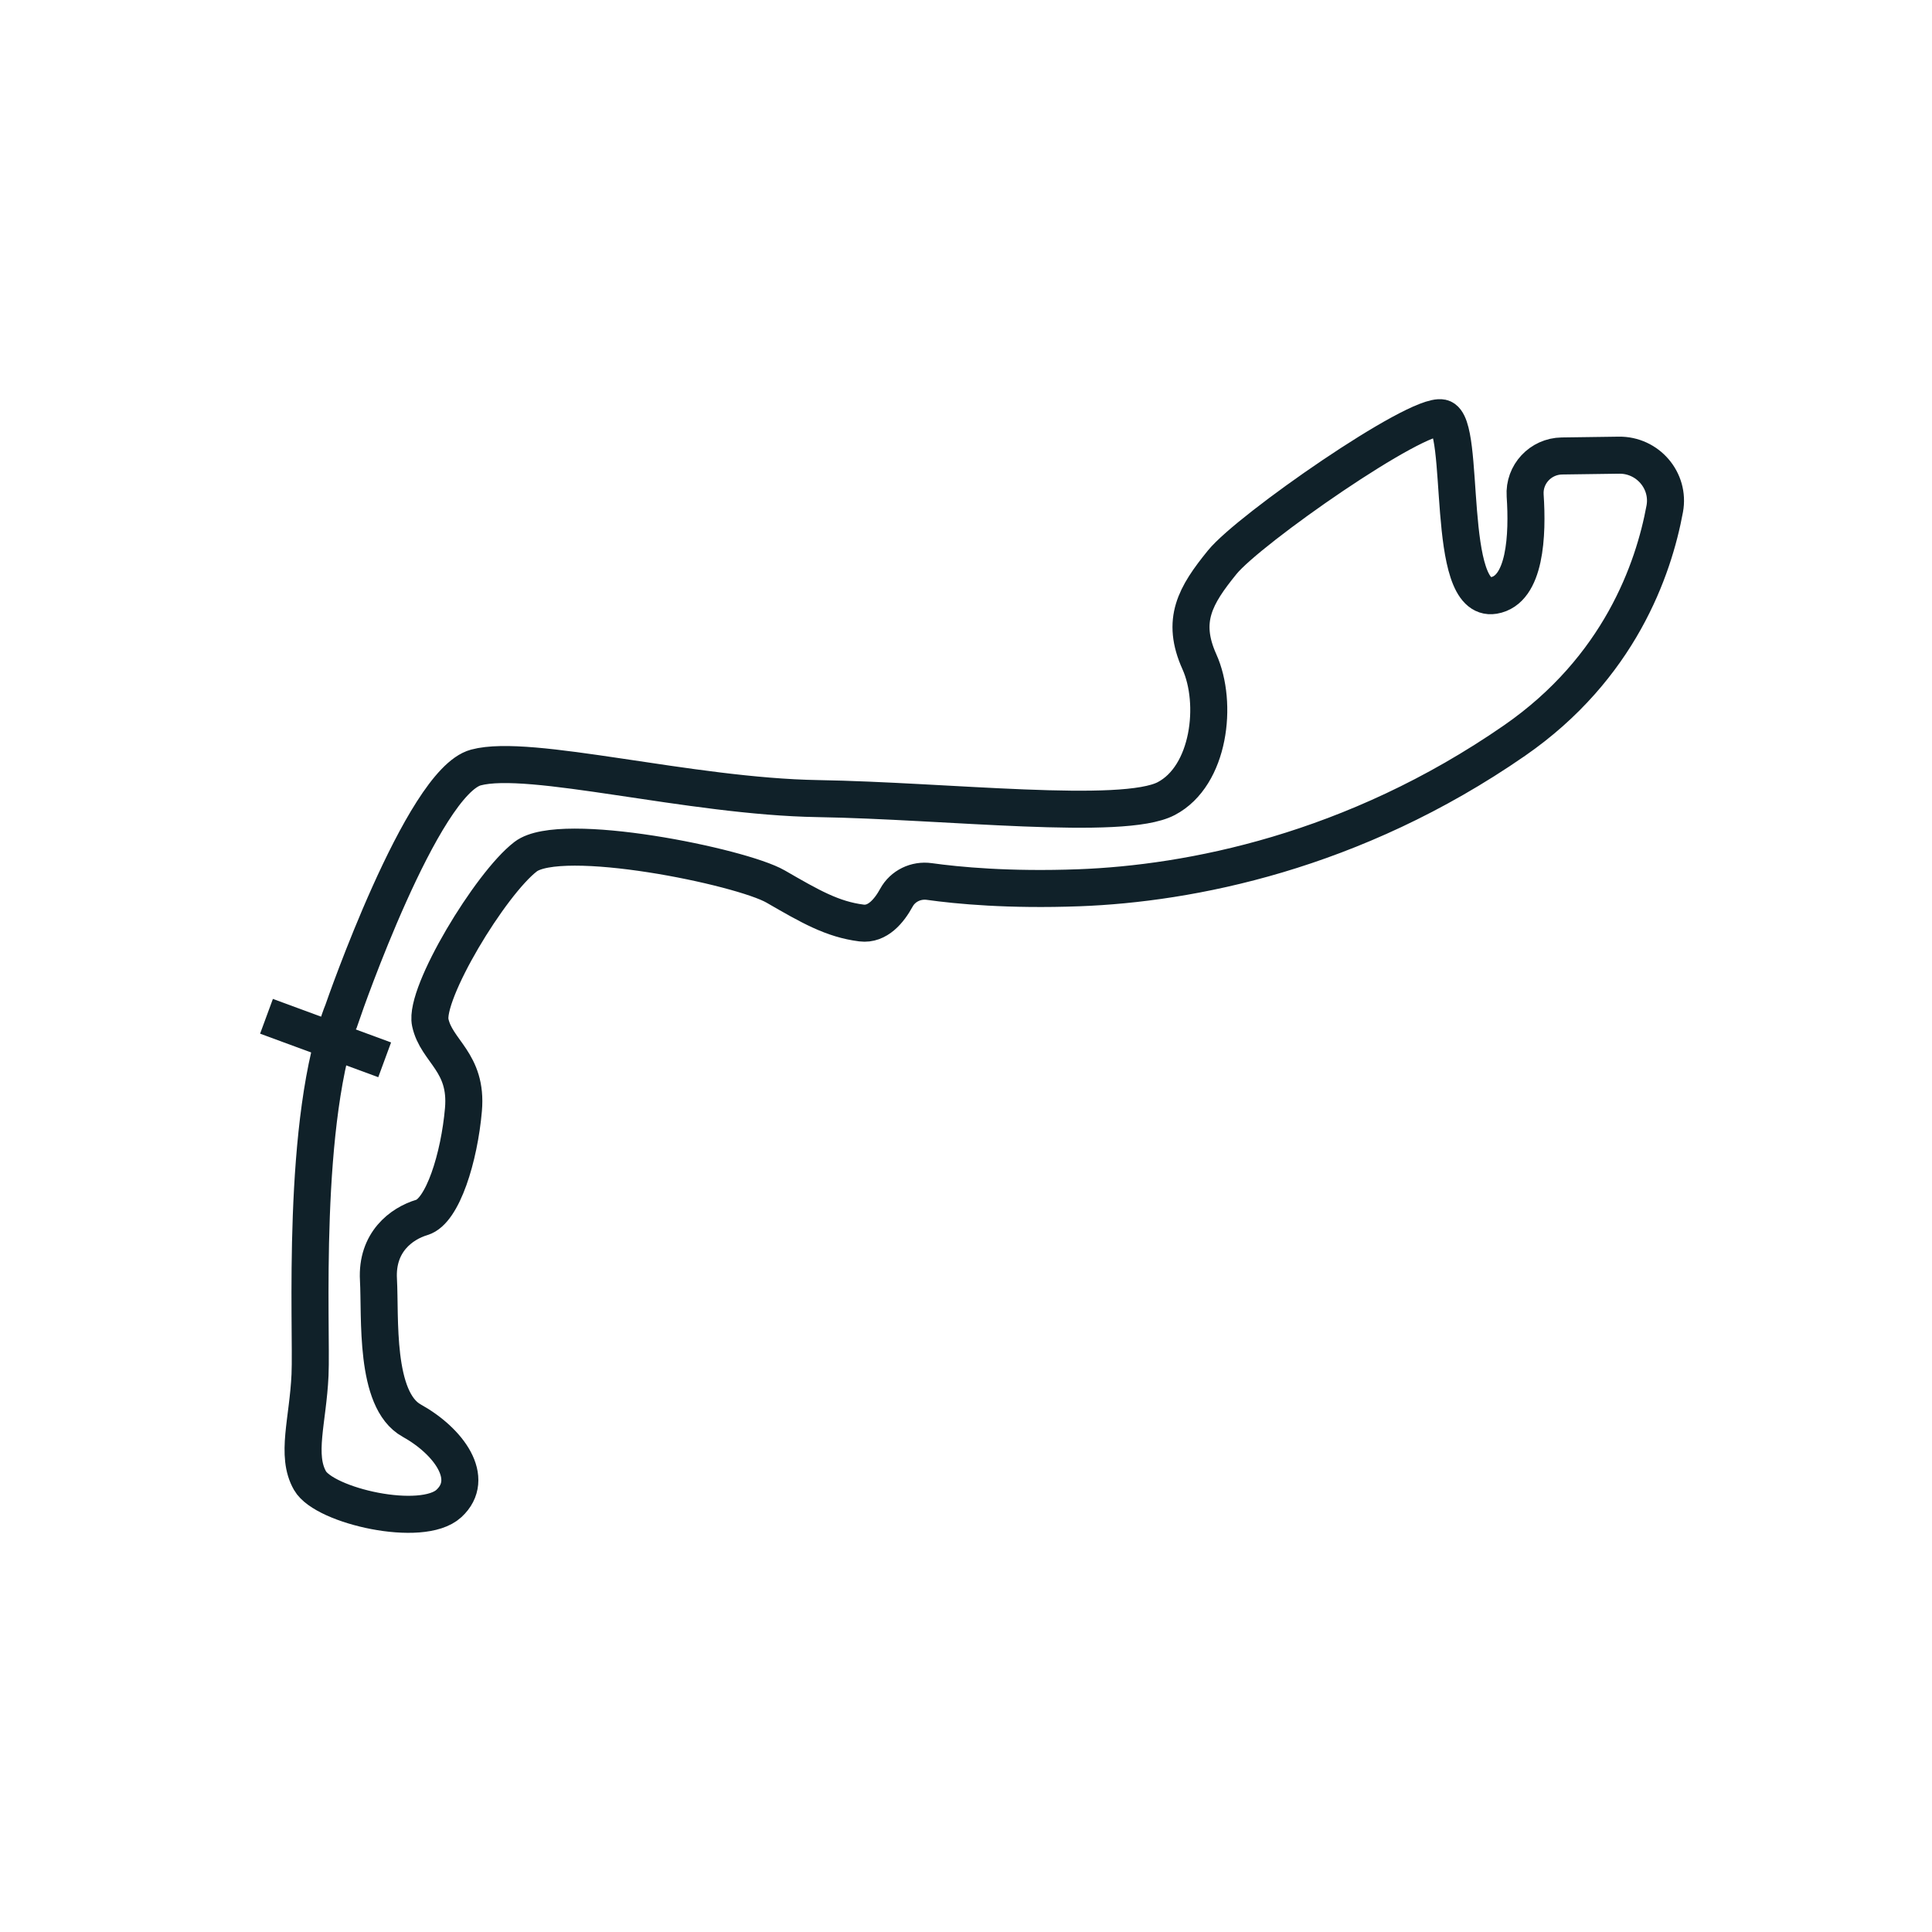
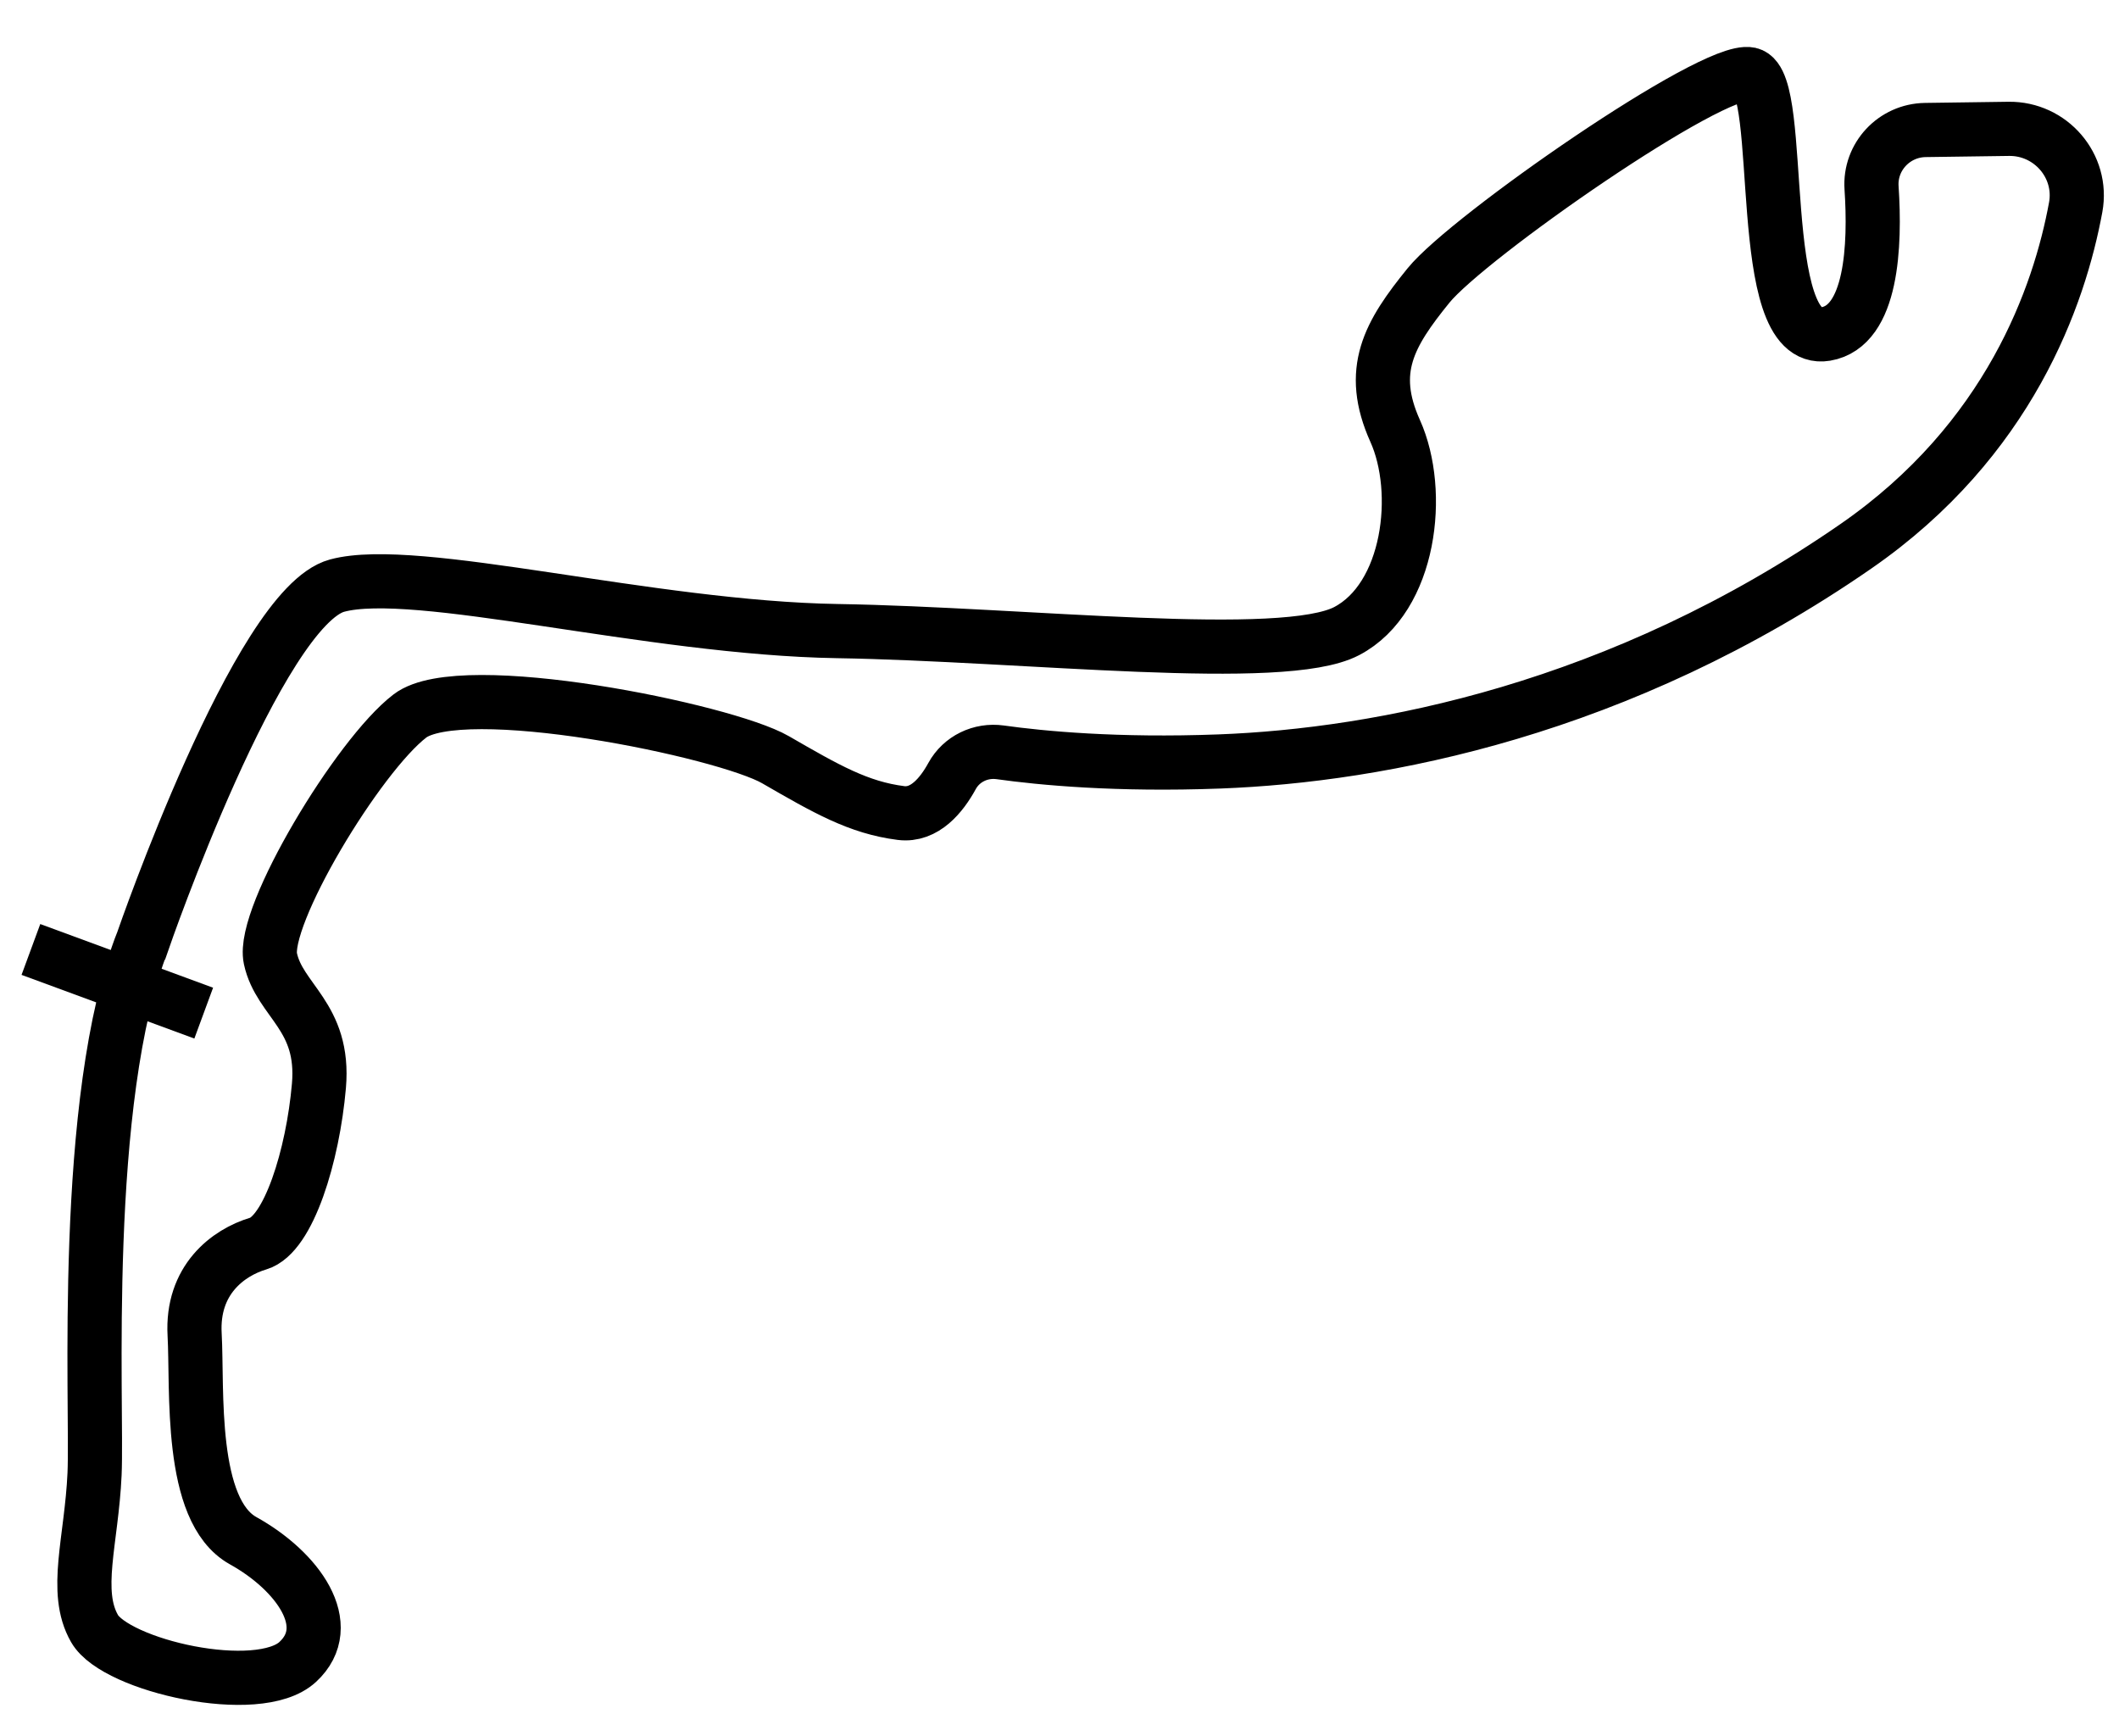
- <svg xmlns="http://www.w3.org/2000/svg" width="100%" height="100%" viewBox="0 0 1000 1000" version="1.1" xml:space="preserve" style="fill-rule:evenodd;clip-rule:evenodd;stroke-miterlimit:2;">
-   <g>
-     <path d="M177.641,522.806c0,0 40.777,-118.029 68.675,-125.548c27.899,-7.51 110.527,15.029 177.052,16.096c66.533,1.075 157.739,11.811 180.278,0c22.531,-11.803 26.823,-49.354 17.163,-70.818c-9.652,-21.455 -2.142,-34.333 11.803,-51.504c13.954,-17.171 100.725,-77.586 113.678,-74.744c12.945,2.851 1.142,96.207 26.898,91.915c16.487,-2.751 17.579,-31.458 16.229,-51.746c-0.725,-10.994 8.01,-20.288 19.021,-20.447l29.524,-0.409c14.854,-0.208 26.398,13.145 23.706,27.765c-5.76,31.291 -23.489,82.379 -77.753,119.946c-83.696,57.948 -168.467,74.043 -225.339,76.186c-36.326,1.367 -63.016,-1.2 -77.569,-3.234c-6.885,-0.959 -13.704,2.292 -17.038,8.394c-3.709,6.777 -9.727,14.137 -18.063,13.087c-15.054,-1.909 -26.473,-8.502 -44.428,-18.871c-17.955,-10.361 -111.169,-29.424 -129.407,-15.47c-18.246,13.953 -52.58,70.826 -49.362,85.846c3.217,15.02 19.313,20.389 17.171,45.07c-2.15,24.681 -10.736,52.58 -21.464,55.797c-10.728,3.217 -23.606,12.878 -22.531,32.191c1.067,19.313 -2.15,62.232 17.163,72.968c19.321,10.728 33.267,30.041 19.321,42.919c-13.953,12.878 -64.366,1.325 -71.901,-11.803c-7.535,-13.12 -1.067,-31.116 0,-54.722c1.075,-23.614 -5.035,-132.658 17.171,-188.863Z" style="fill:none;stroke:#102129;stroke-width:19.17px;" />
-     <path d="M137.939,526.032l61.165,22.531" style="fill:none;stroke:#102129;stroke-width:19.17px;" />
+ <svg xmlns="http://www.w3.org/2000/svg" width="100%" height="100%" viewBox="0 0 3125 2559" version="1.1" xml:space="preserve" style="fill-rule:evenodd;clip-rule:evenodd;stroke-miterlimit:2;">
+   <rect id="Artboard1" x="0" y="0" width="3125" height="2558.333" style="fill:none;" />
+   <clipPath id="_clip1">
+     <rect x="0" y="0" width="3125" height="2558.333" />
+   </clipPath>
+   <g clip-path="url(#_clip1)">
+     <g>
+       <path d="M211.004,1386.692c0,0 169.904,-491.787 286.146,-523.117c116.246,-31.292 460.529,62.621 737.717,67.067c277.221,4.479 657.246,49.212 751.158,0c93.879,-49.179 111.762,-205.642 71.513,-295.075c-40.217,-89.396 -8.925,-143.054 49.179,-214.6c58.142,-71.546 419.688,-323.275 473.658,-311.433c53.938,11.879 4.758,400.862 112.075,382.979c68.696,-11.462 73.246,-131.075 67.621,-215.608c-3.021,-45.808 33.375,-84.533 79.254,-85.196l123.017,-1.704c61.892,-0.867 109.992,54.771 98.775,115.687c-24,130.379 -97.871,343.246 -323.971,499.775c-348.733,241.45 -701.946,308.513 -938.912,317.442c-151.358,5.696 -262.567,-5 -323.204,-13.475c-28.688,-3.996 -57.1,9.55 -70.992,34.975c-15.454,28.237 -40.529,58.904 -75.263,54.529c-62.725,-7.954 -110.304,-35.425 -185.117,-78.629c-74.812,-43.171 -463.204,-122.6 -539.196,-64.458c-76.025,58.137 -219.083,295.108 -205.675,357.692c13.404,62.583 80.471,84.954 71.546,187.792c-8.958,102.838 -44.733,219.083 -89.433,232.488c-44.7,13.404 -98.358,53.658 -93.879,134.129c4.446,80.471 -8.958,259.3 71.513,304.033c80.504,44.7 138.613,125.171 80.504,178.829c-58.138,53.658 -268.192,5.521 -299.588,-49.179c-31.396,-54.667 -4.446,-129.65 0,-228.008c4.479,-98.392 -20.979,-552.742 71.546,-786.929l0.008,-0.004Z" style="fill:none;stroke:#000;stroke-width:79.88px;" />
+       <path d="M45.579,1400.133l254.854,93.879" style="fill:none;stroke:#000;stroke-width:79.88px;" />
+     </g>
  </g>
</svg>
